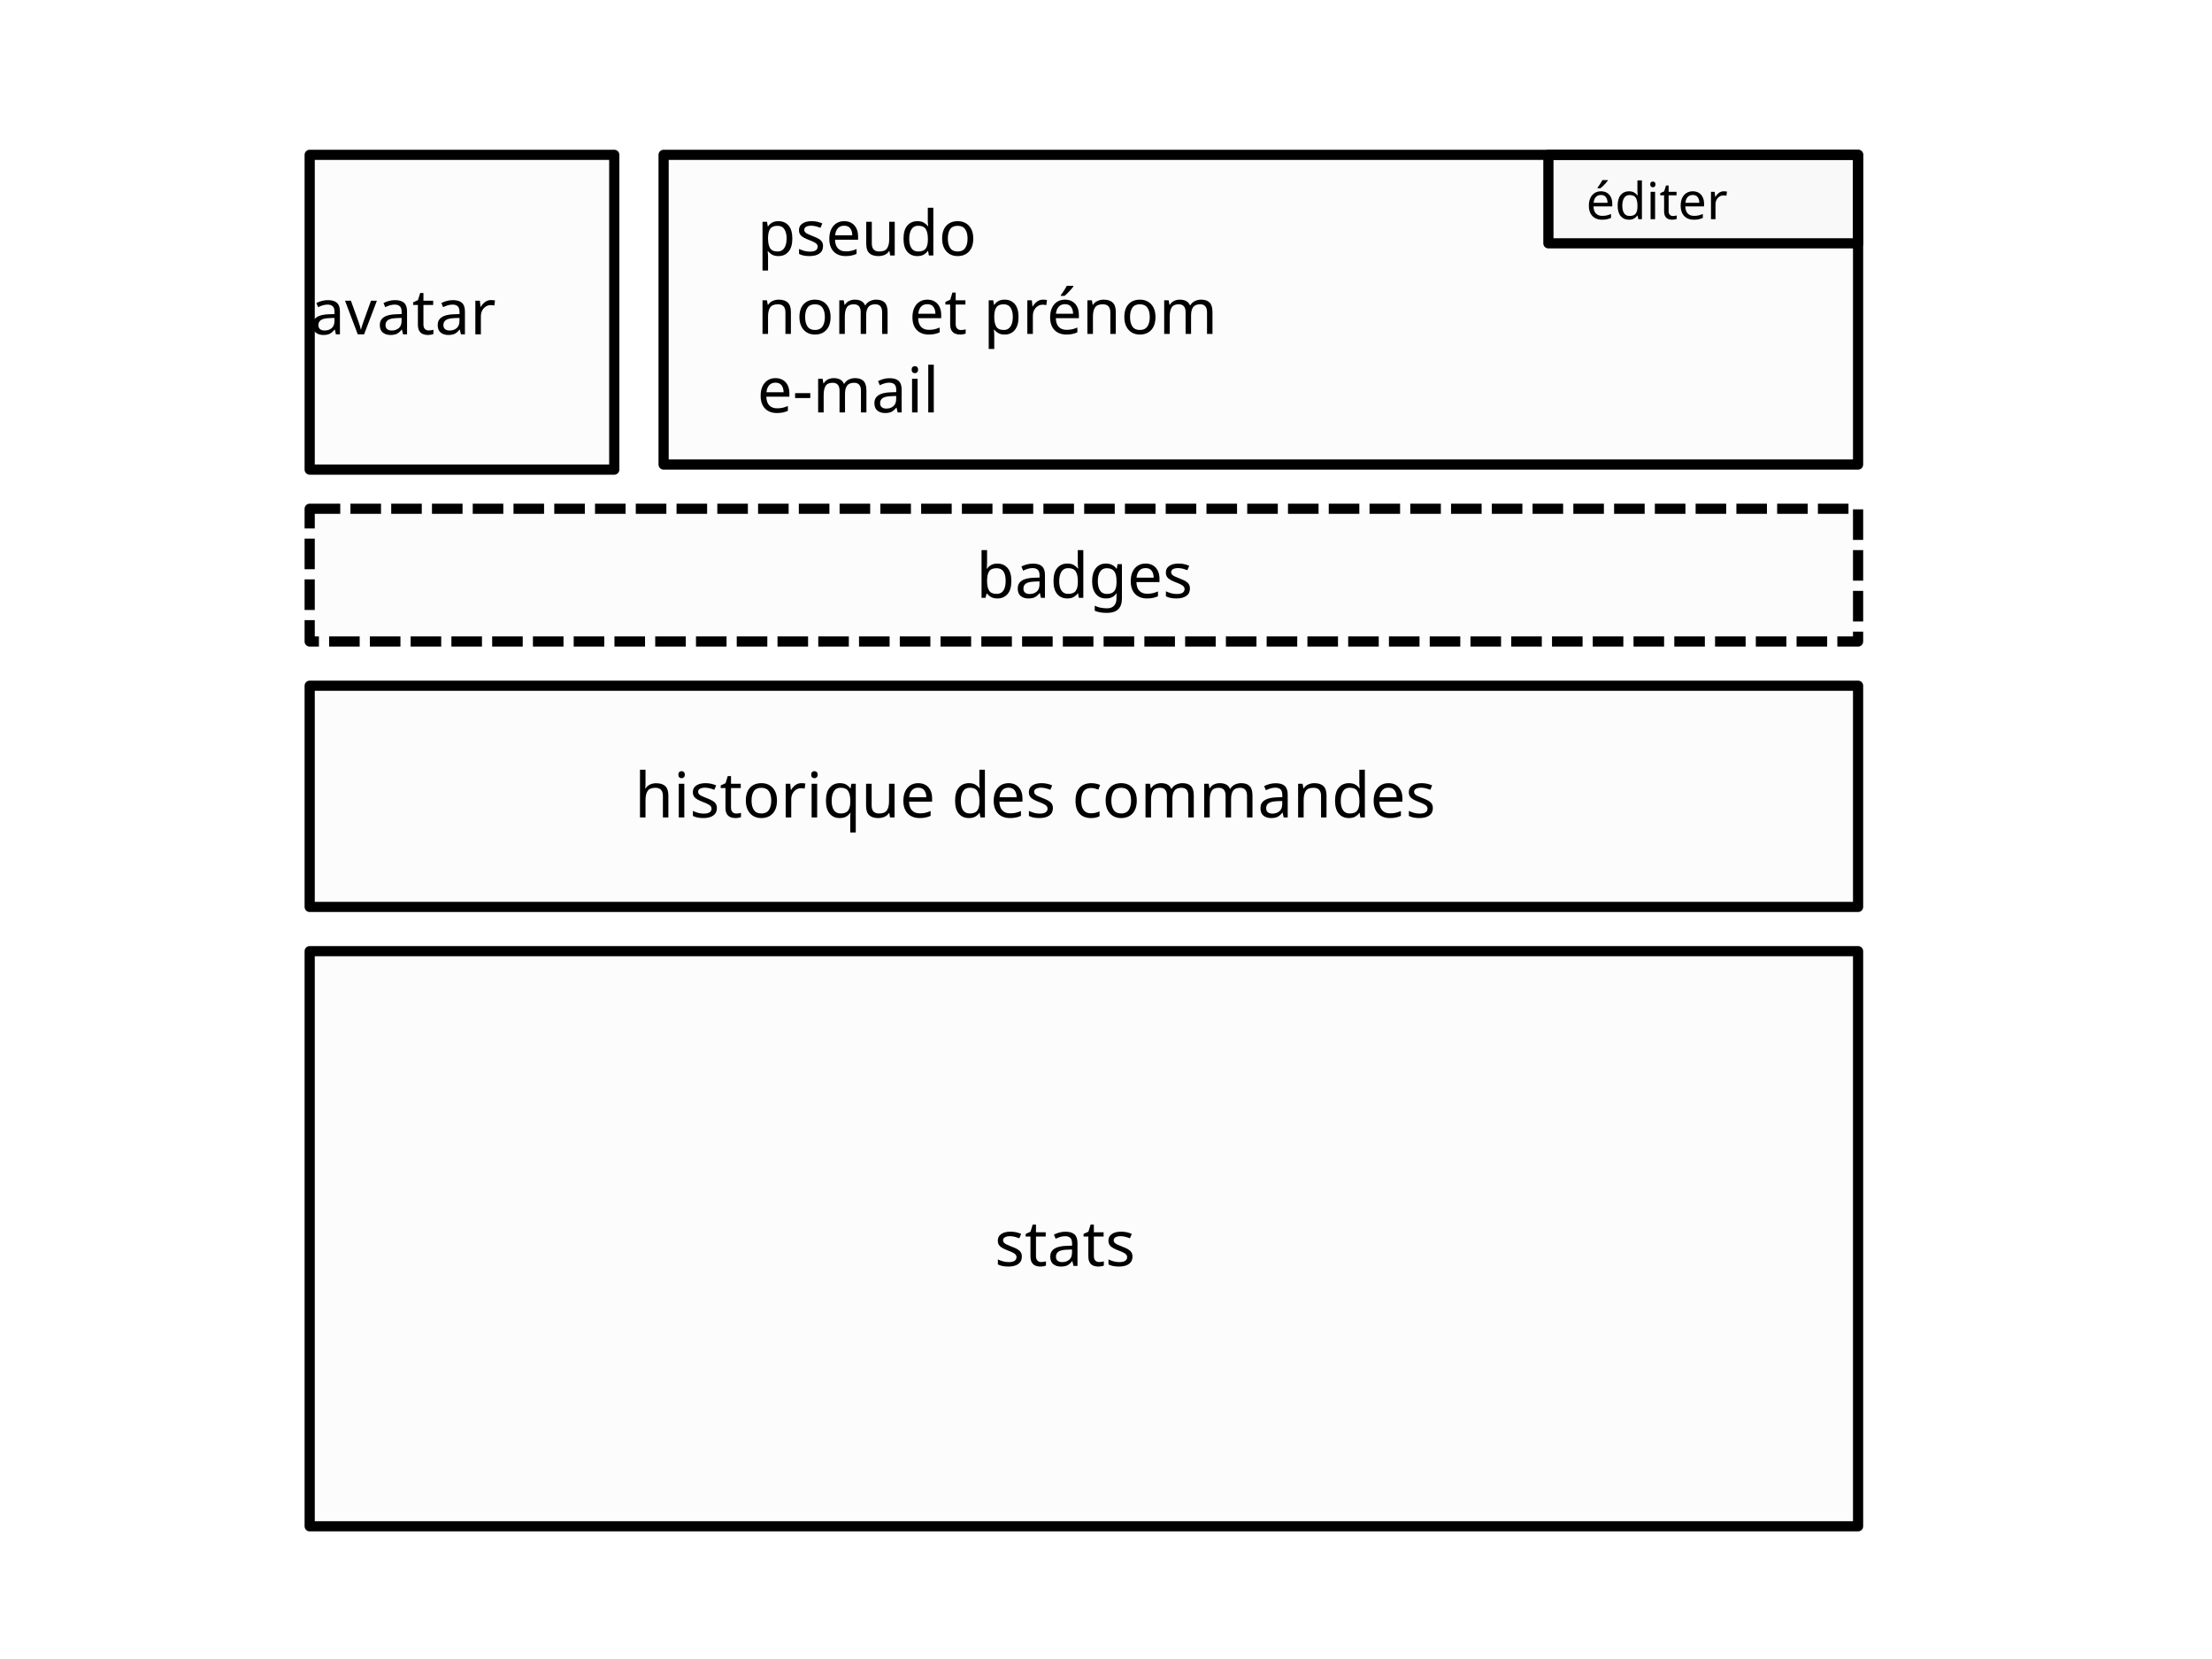
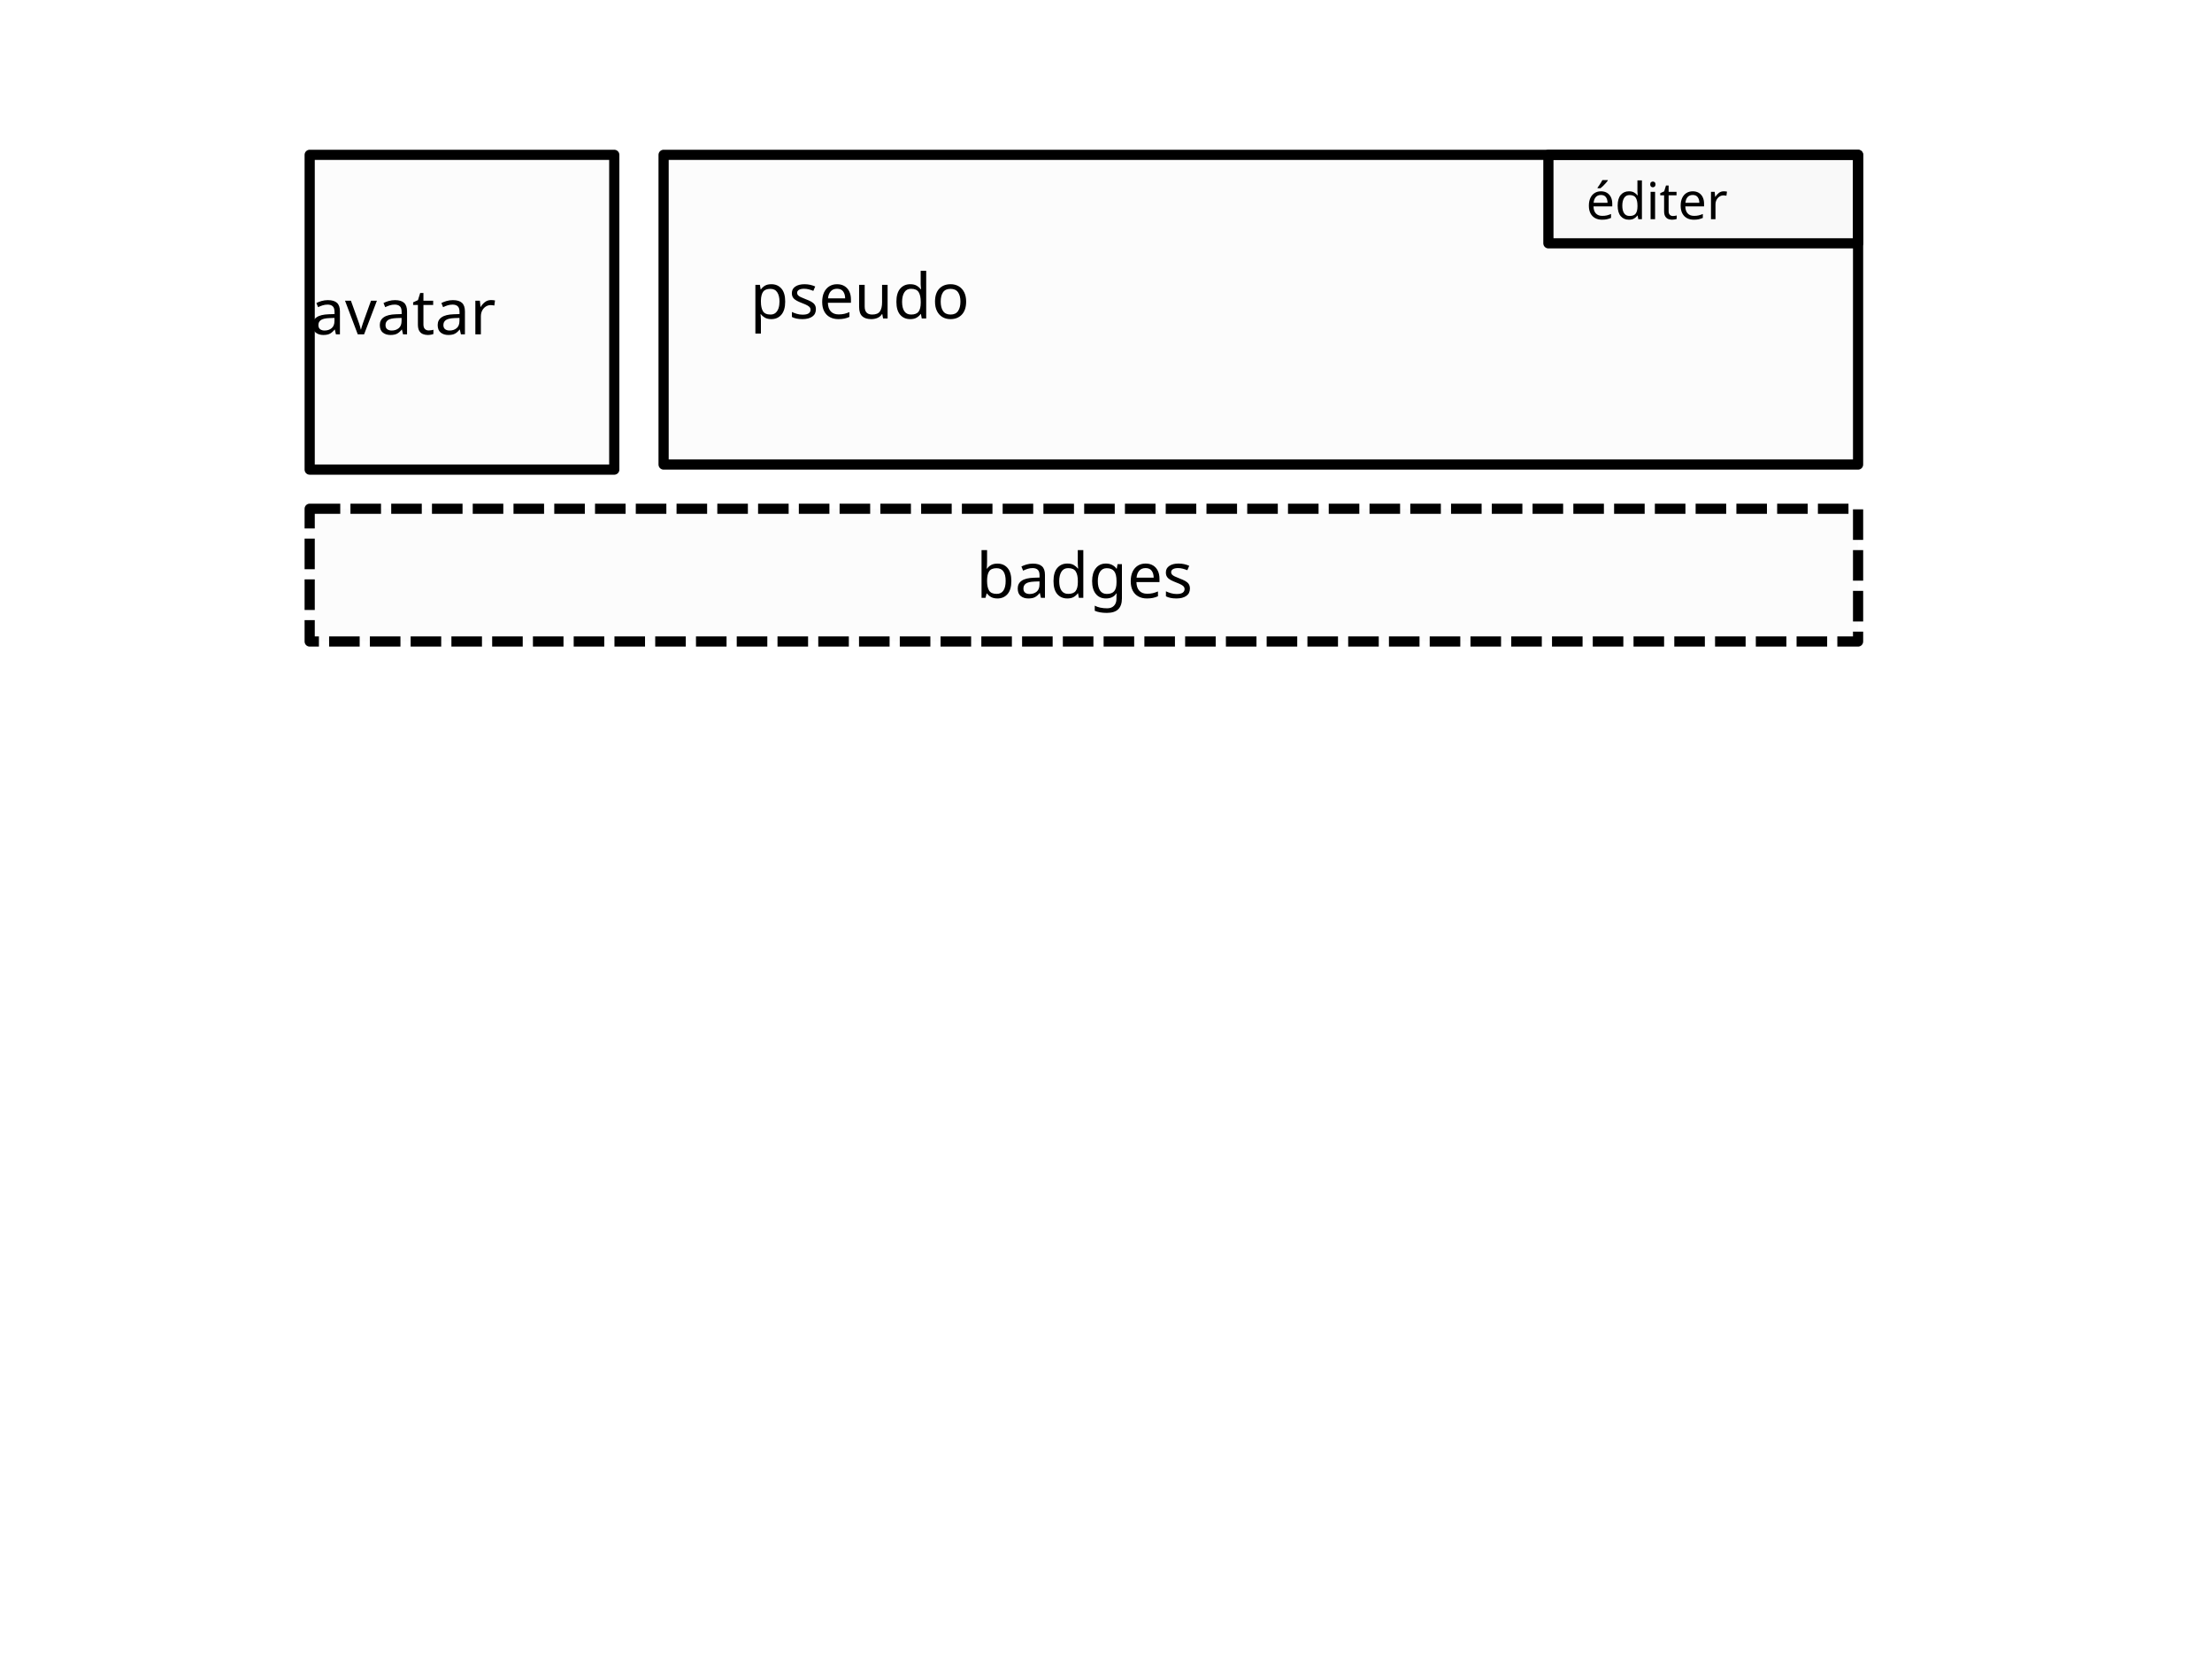
<svg xmlns="http://www.w3.org/2000/svg" width="1600px" height="1200px" id="svg2985" version="1.1">
  <defs id="defs2987" />
  <g id="layer1">
    <flowRoot xml:space="preserve" id="flowRoot3763" style="font-size:48px;font-style:normal;font-variant:normal;font-weight:normal;font-stretch:normal;text-align:start;line-height:125%;letter-spacing:0px;word-spacing:0px;writing-mode:lr-tb;text-anchor:start;fill:#000000;fill-opacity:1;stroke:none;font-family:Minecraftia;-inkscape-font-specification:Minecraftia">
      <flowRegion id="flowRegion3765">
        <rect id="rect3767" width="163.333" height="156.667" x="275" y="295" />
      </flowRegion>
      <flowPara id="flowPara3769">avatar</flowPara>
    </flowRoot>
    <g id="g3775" transform="translate(-69.35229,-374.981)">
      <rect y="486.981" x="293.352" height="227.686" width="220.314" id="rect2993" style="fill:#000000;fill-opacity:0.014;stroke:#000000;stroke-width:7.371;stroke-linejoin:round;stroke-miterlimit:4;stroke-opacity:1;stroke-dasharray:none" />
      <text id="text3771" y="616.822" x="402.088" style="font-size:45.412px;font-style:normal;font-variant:normal;font-weight:normal;font-stretch:normal;text-align:center;line-height:125%;letter-spacing:0px;word-spacing:0px;writing-mode:lr-tb;text-anchor:middle;fill:#000000;fill-opacity:1;stroke:none;font-family:Monaco;-inkscape-font-specification:Monaco" xml:space="preserve">
        <tspan y="616.822" x="402.088" id="tspan3773">avatar</tspan>
      </text>
    </g>
    <g id="g3775-6" transform="translate(308.3159,-379.981)">
      <rect y="491.981" x="171.684" height="224" width="864" id="rect2993-6" style="fill:#000000;fill-opacity:0.014;stroke:#000000;stroke-width:7.371;stroke-linejoin:round;stroke-miterlimit:4;stroke-opacity:1;stroke-dasharray:none" />
-       <text id="text3771-6" y="564.756" x="239.37" style="font-size:45.412px;font-style:normal;font-variant:normal;font-weight:normal;font-stretch:normal;text-align:start;line-height:125%;letter-spacing:0px;word-spacing:0px;writing-mode:lr-tb;text-anchor:start;fill:#000000;fill-opacity:1;stroke:none;font-family:Monaco;-inkscape-font-specification:Monaco" xml:space="preserve">
-         <tspan y="564.756" x="239.37" id="tspan3773-0">pseudo</tspan>
-         <tspan y="621.52" x="239.37" id="tspan3828">nom et prénom</tspan>
-         <tspan y="678.285" x="239.37" id="tspan3830">e-mail</tspan>
-       </text>
-     </g>
-     <g id="g3775-6-6" transform="translate(52.31588,219.2444)">
-       <rect y="468.756" x="171.684" height="416" width="1120" id="rect2993-6-8" style="fill:#000000;fill-opacity:0.014;stroke:#000000;stroke-width:7.371;stroke-linejoin:round;stroke-miterlimit:4;stroke-opacity:1;stroke-dasharray:none" />
-       <text id="text3771-6-0" y="696.44" x="667.119" style="font-size:45.412px;font-style:normal;font-variant:normal;font-weight:normal;font-stretch:normal;text-align:start;line-height:125%;letter-spacing:0px;word-spacing:0px;writing-mode:lr-tb;text-anchor:start;fill:#000000;fill-opacity:1;stroke:none;font-family:Monaco;-inkscape-font-specification:Monaco" xml:space="preserve">
-         <tspan y="696.44" x="667.119" id="tspan3924">stats</tspan>
+       <text id="text3771-6" y="610.358" x="234.215" style="font-size:45.412px;font-style:normal;font-variant:normal;font-weight:normal;font-stretch:normal;text-align:start;line-height:125%;letter-spacing:0px;word-spacing:0px;writing-mode:lr-tb;text-anchor:start;fill:#000000;fill-opacity:1;stroke:none;font-family:Monaco;-inkscape-font-specification:Monaco" xml:space="preserve">
+         <tspan y="610.358" x="234.215" id="tspan3830">pseudo</tspan>
      </text>
    </g>
    <g id="g3775-6-6-5" transform="translate(-299.6841,-132.754)">
      <rect y="500.754" x="523.684" height="96" width="1120" id="rect2993-6-8-7" style="fill:#000000;fill-opacity:0.014;stroke:#000000;stroke-width:7.371;stroke-linejoin:round;stroke-miterlimit:4;stroke-opacity:1;stroke-dasharray:22.114, 7.371;stroke-dashoffset:0" />
      <text id="text3771-6-0-6" y="565.179" x="1005.803" style="font-size:45.412px;font-style:normal;font-variant:normal;font-weight:normal;font-stretch:normal;text-align:start;line-height:125%;letter-spacing:0px;word-spacing:0px;writing-mode:lr-tb;text-anchor:start;fill:#000000;fill-opacity:1;stroke:none;font-family:Monaco;-inkscape-font-specification:Monaco" xml:space="preserve">
        <tspan y="565.179" x="1005.803" id="tspan3924-1">badges</tspan>
-       </text>
-     </g>
-     <g id="g3775-6-6-51" transform="translate(102.1587,69.08802)">
-       <rect y="426.912" x="121.841" height="160" width="1120" id="rect2993-6-8-9" style="fill:#000000;fill-opacity:0.014;stroke:#000000;stroke-width:7.371;stroke-linejoin:round;stroke-miterlimit:4;stroke-opacity:1;stroke-dasharray:none" ry="0" />
-       <text id="text3771-6-0-7" y="522.181" x="356.898" style="font-size:45.412px;font-style:normal;font-variant:normal;font-weight:normal;font-stretch:normal;text-align:start;line-height:125%;letter-spacing:0px;word-spacing:0px;writing-mode:lr-tb;text-anchor:start;fill:#000000;fill-opacity:1;stroke:none;font-family:Monaco;-inkscape-font-specification:Monaco" xml:space="preserve">
-         <tspan y="522.181" x="356.898" id="tspan3924-0">historique des commandes</tspan>
      </text>
    </g>
    <g id="g3775-0" transform="translate(858.6477,-470.981)">
      <rect y="582.981" x="261.352" height="64" width="224" id="rect2993-9" style="fill:#000000;fill-opacity:0.014;stroke:#000000;stroke-width:7.371;stroke-linejoin:round;stroke-miterlimit:4;stroke-opacity:1;stroke-dasharray:none" />
      <text id="text3771-1" y="629.525" x="373.442" style="font-size:36.932px;font-style:normal;font-variant:normal;font-weight:normal;font-stretch:normal;text-align:center;line-height:125%;letter-spacing:0px;word-spacing:0px;writing-mode:lr-tb;text-anchor:middle;fill:#000000;fill-opacity:1;stroke:none;font-family:Monaco;-inkscape-font-specification:Monaco" xml:space="preserve">
        <tspan y="629.525" x="373.442" id="tspan3773-5">éditer</tspan>
      </text>
    </g>
    <text xml:space="preserve" style="font-size:49.427px;font-style:normal;font-variant:normal;font-weight:normal;font-stretch:normal;text-align:center;line-height:125%;letter-spacing:0px;word-spacing:0px;writing-mode:lr-tb;text-anchor:middle;fill:#000000;fill-opacity:1;stroke:none;font-family:Monaco;-inkscape-font-specification:Monaco" x="799.385" y="-16" id="text4159">
      <tspan id="tspan4161" x="799.385" y="-16">Page de profil (privée)</tspan>
    </text>
  </g>
</svg>
